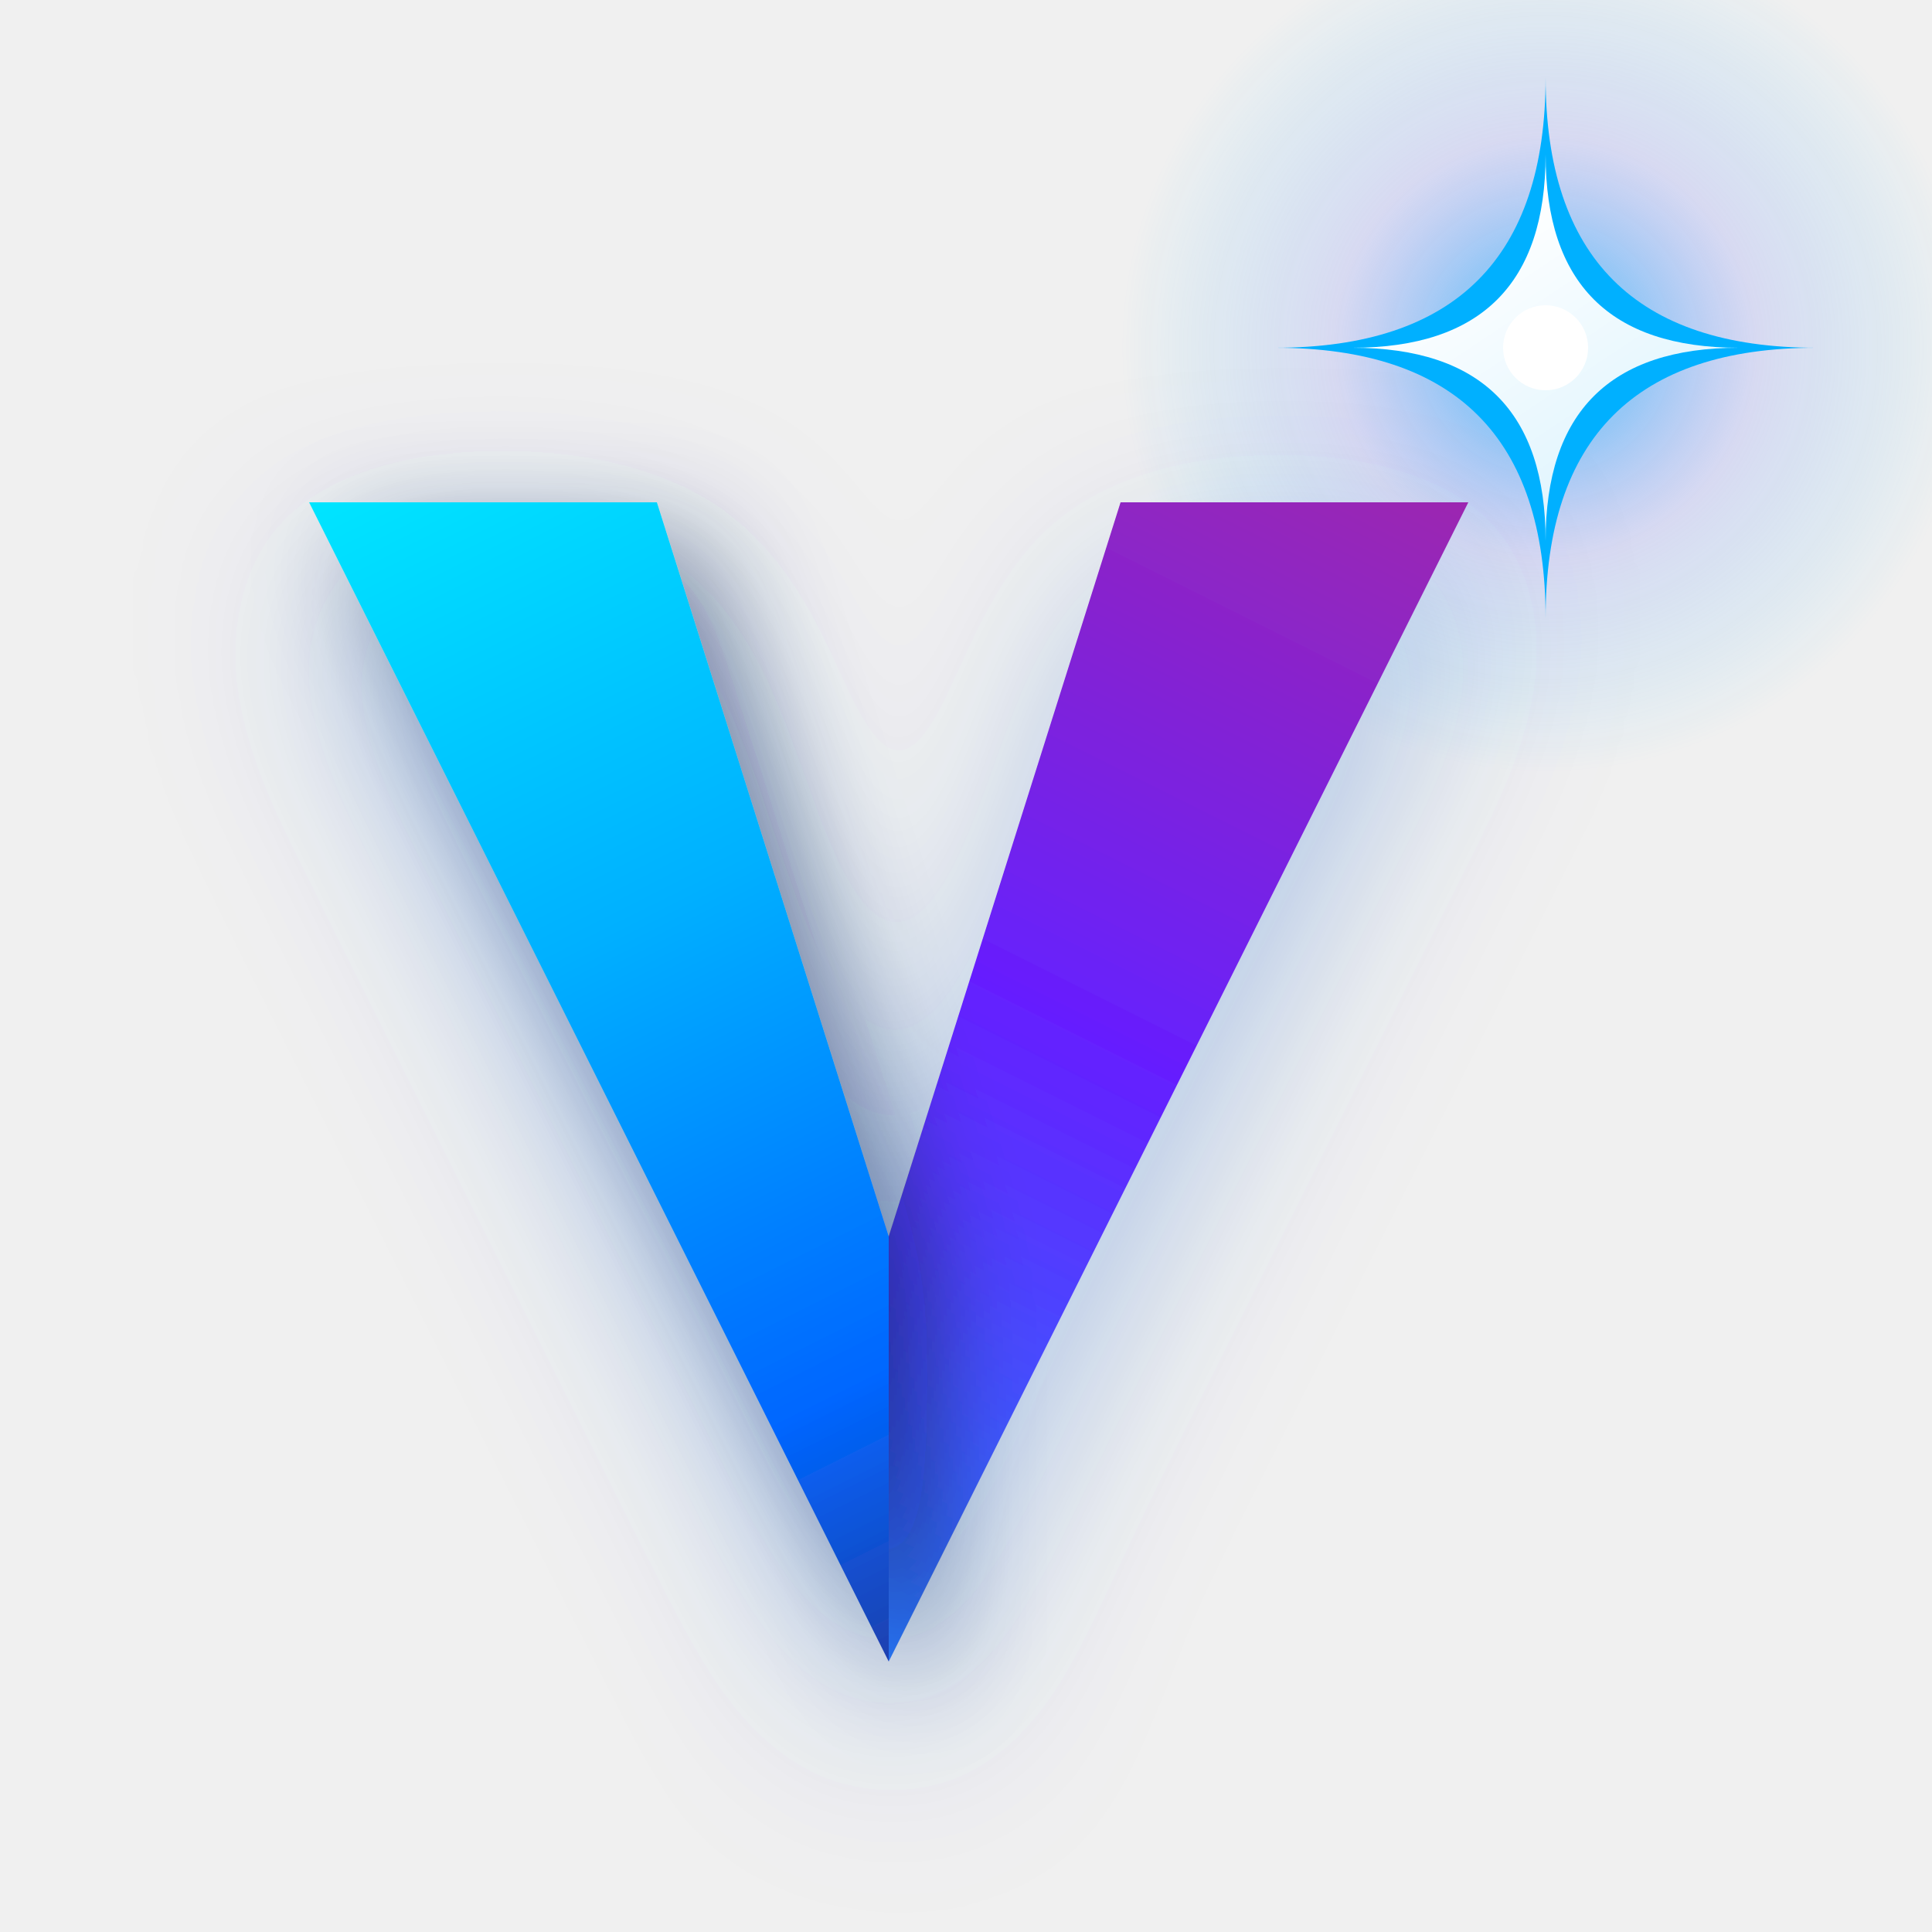
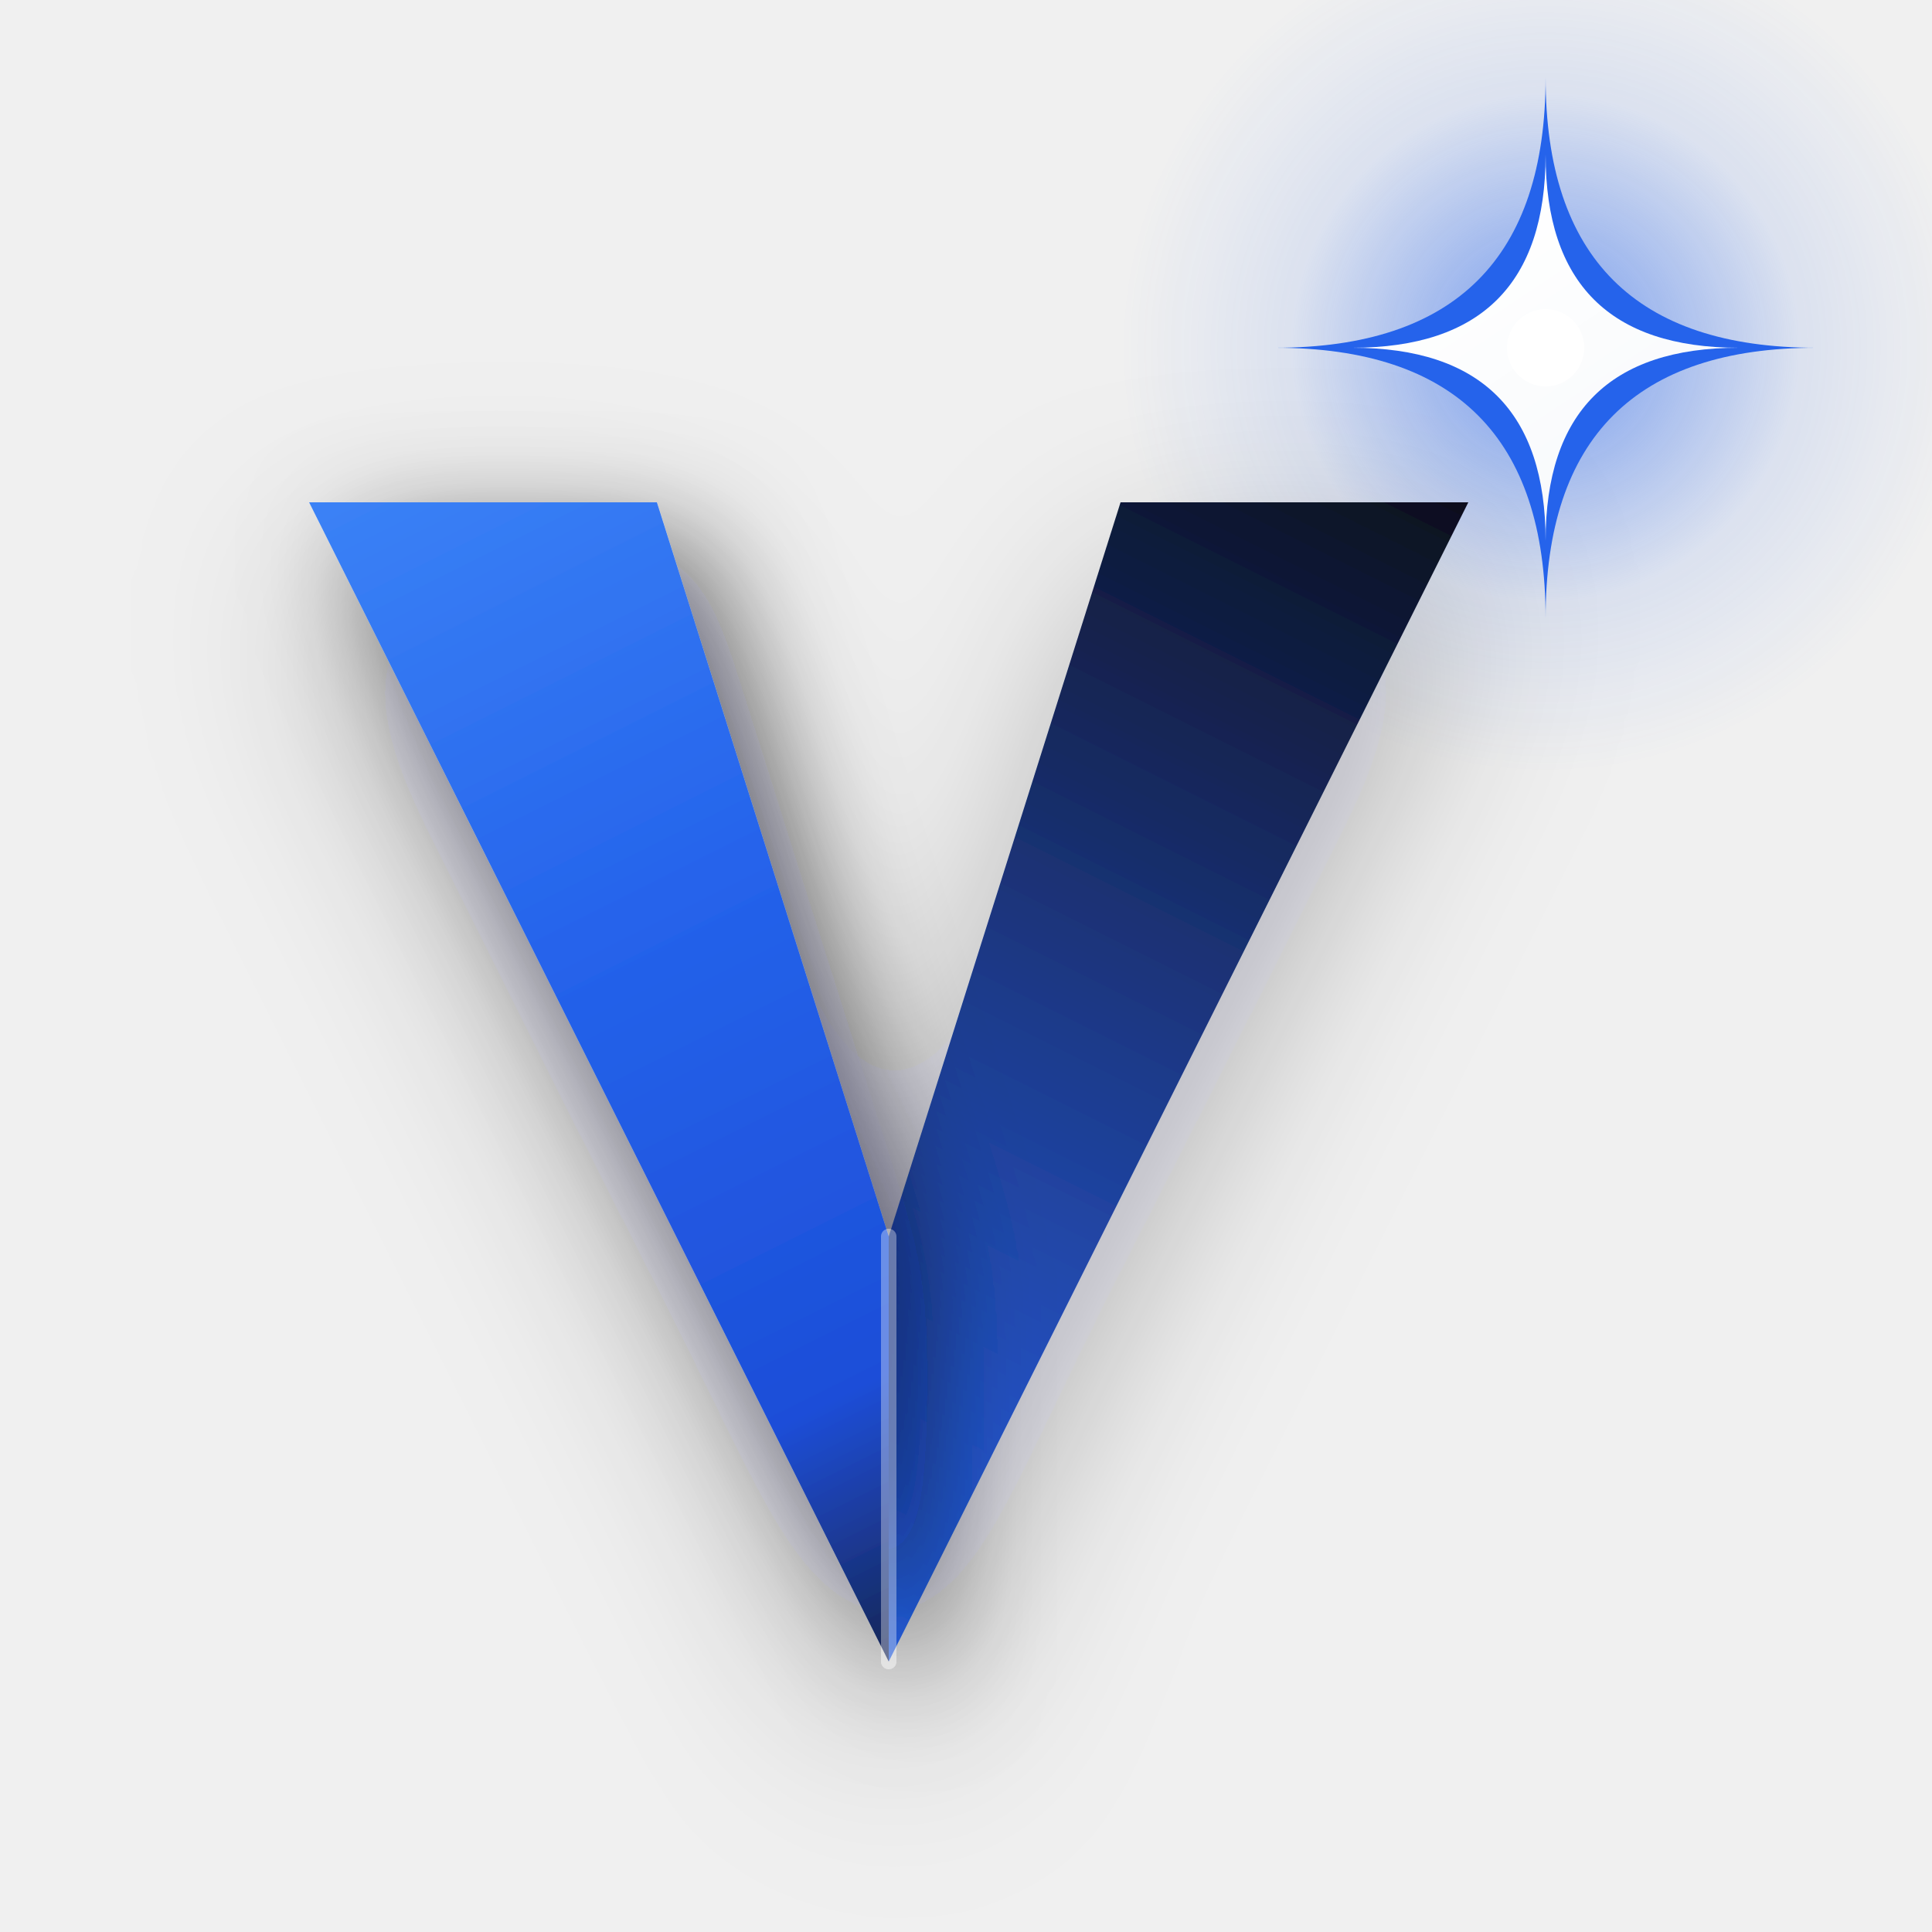
<svg xmlns="http://www.w3.org/2000/svg" width="512" height="512" viewBox="0 0 100 100" fill="none">
  <defs>
-     <linearGradient id="vespera-universal-cyan" x1="16" y1="26" x2="46" y2="86" gradientUnits="userSpaceOnUse">
-       <stop offset="0%" stop-color="#00e5ff" />
-       <stop offset="40%" stop-color="#00b0ff" />
-       <stop offset="80%" stop-color="#0066ff" />
-       <stop offset="100%" stop-color="#1e40af" />
+     <linearGradient id="vespera-universal-wing-left" x1="16" y1="26" x2="46" y2="86" gradientUnits="userSpaceOnUse">
+       <stop offset="0%" stop-color="#3b82f6" />
+       <stop offset="40%" stop-color="#2563eb" />
+       <stop offset="80%" stop-color="#1d4ed8" />
+       <stop offset="100%" stop-color="#172554" />
    </linearGradient>
-     <linearGradient id="vespera-universal-violet" x1="46" y1="86" x2="76" y2="26" gradientUnits="userSpaceOnUse">
-       <stop offset="0%" stop-color="#2979ff" />
-       <stop offset="50%" stop-color="#651fff" />
-       <stop offset="100%" stop-color="#9c27b0" />
+     <linearGradient id="vespera-universal-wing-right" x1="46" y1="86" x2="76" y2="26" gradientUnits="userSpaceOnUse">
+       <stop offset="0%" stop-color="#2563eb" />
+       <stop offset="50%" stop-color="#1e3a8a" />
+       <stop offset="100%" stop-color="#0a0f1d" />
    </linearGradient>
    <filter id="vespera-universal-wing-shadow" x="-30%" y="-30%" width="160%" height="160%">
-       <feDropShadow dx="2" dy="2" stdDeviation="2.8" flood-color="#0b0f19" flood-opacity="0.45" />
+       <feDropShadow dx="2" dy="2" stdDeviation="2.8" flood-color="#020617" flood-opacity="0.5" />
    </filter>
    <radialGradient id="vespera-universal-star-glow" cx="80" cy="18" r="22" gradientUnits="userSpaceOnUse">
-       <stop offset="0%" stop-color="#00b0ff" stop-opacity="0.75" />
-       <stop offset="50%" stop-color="#818cf8" stop-opacity="0.22" />
-       <stop offset="100%" stop-color="#00b0ff" stop-opacity="0" />
+       <stop offset="0%" stop-color="#2563eb" stop-opacity="0.6" />
+       <stop offset="60%" stop-color="#2563eb" stop-opacity="0.1" />
+       <stop offset="100%" stop-color="#2563eb" stop-opacity="0" />
    </radialGradient>
    <linearGradient id="vespera-universal-star-core" x1="76" y1="12" x2="84" y2="24" gradientUnits="userSpaceOnUse">
      <stop offset="0%" stop-color="#ffffff" />
-       <stop offset="100%" stop-color="#e1f5fe" />
+       <stop offset="100%" stop-color="#f8fafc" />
    </linearGradient>
    <filter id="vespera-universal-ambient-shadow" x="-25%" y="-25%" width="150%" height="150%">
-       <feDropShadow dx="0" dy="4" stdDeviation="5" flood-color="#0052cc" flood-opacity="0.28" />
+       <feDropShadow dx="0" dy="4" stdDeviation="5" flood-color="#020617" flood-opacity="0.28" />
    </filter>
  </defs>
  <circle cx="80" cy="18" r="22" fill="url(#vespera-universal-star-glow)" />
  <g filter="url(#vespera-universal-ambient-shadow)">
-     <path d="M 76 26 L 58 26 L 46 64 L 46 86 Z" fill="url(#vespera-universal-violet)" />
-     <path d="M 16 26 L 34 26 L 46 64 L 46 86 Z" fill="url(#vespera-universal-cyan)" filter="url(#vespera-universal-wing-shadow)" />
+     <path d="M 76 26 L 58 26 L 46 64 L 46 86 Z" fill="url(#vespera-universal-wing-right)" />
+     <path d="M 16 26 L 34 26 L 46 64 L 46 86 Z" fill="url(#vespera-universal-wing-left)" filter="url(#vespera-universal-wing-shadow)" />
+     <path d="M 46 64 L 46 86" stroke="rgba(255, 255, 255, 0.35)" stroke-width="0.8" stroke-linecap="round" />
  </g>
-   <path d="M 80 4 Q 80 18 94 18 Q 80 18 80 32 Q 80 18 66 18 Q 80 18 80 4 Z" fill="#00b0ff" />
+   <path d="M 80 4 Q 80 18 94 18 Q 80 18 80 32 Q 80 18 66 18 Q 80 18 80 4 Z" fill="#2563eb" />
  <path d="M 80 8 Q 80 18 90 18 Q 80 18 80 28 Q 80 18 70 18 Q 80 18 80 8 Z" fill="url(#vespera-universal-star-core)" />
-   <circle cx="80" cy="18" r="2.2" fill="#ffffff" />
+   <circle cx="80" cy="18" r="2" fill="#ffffff" />
</svg>
